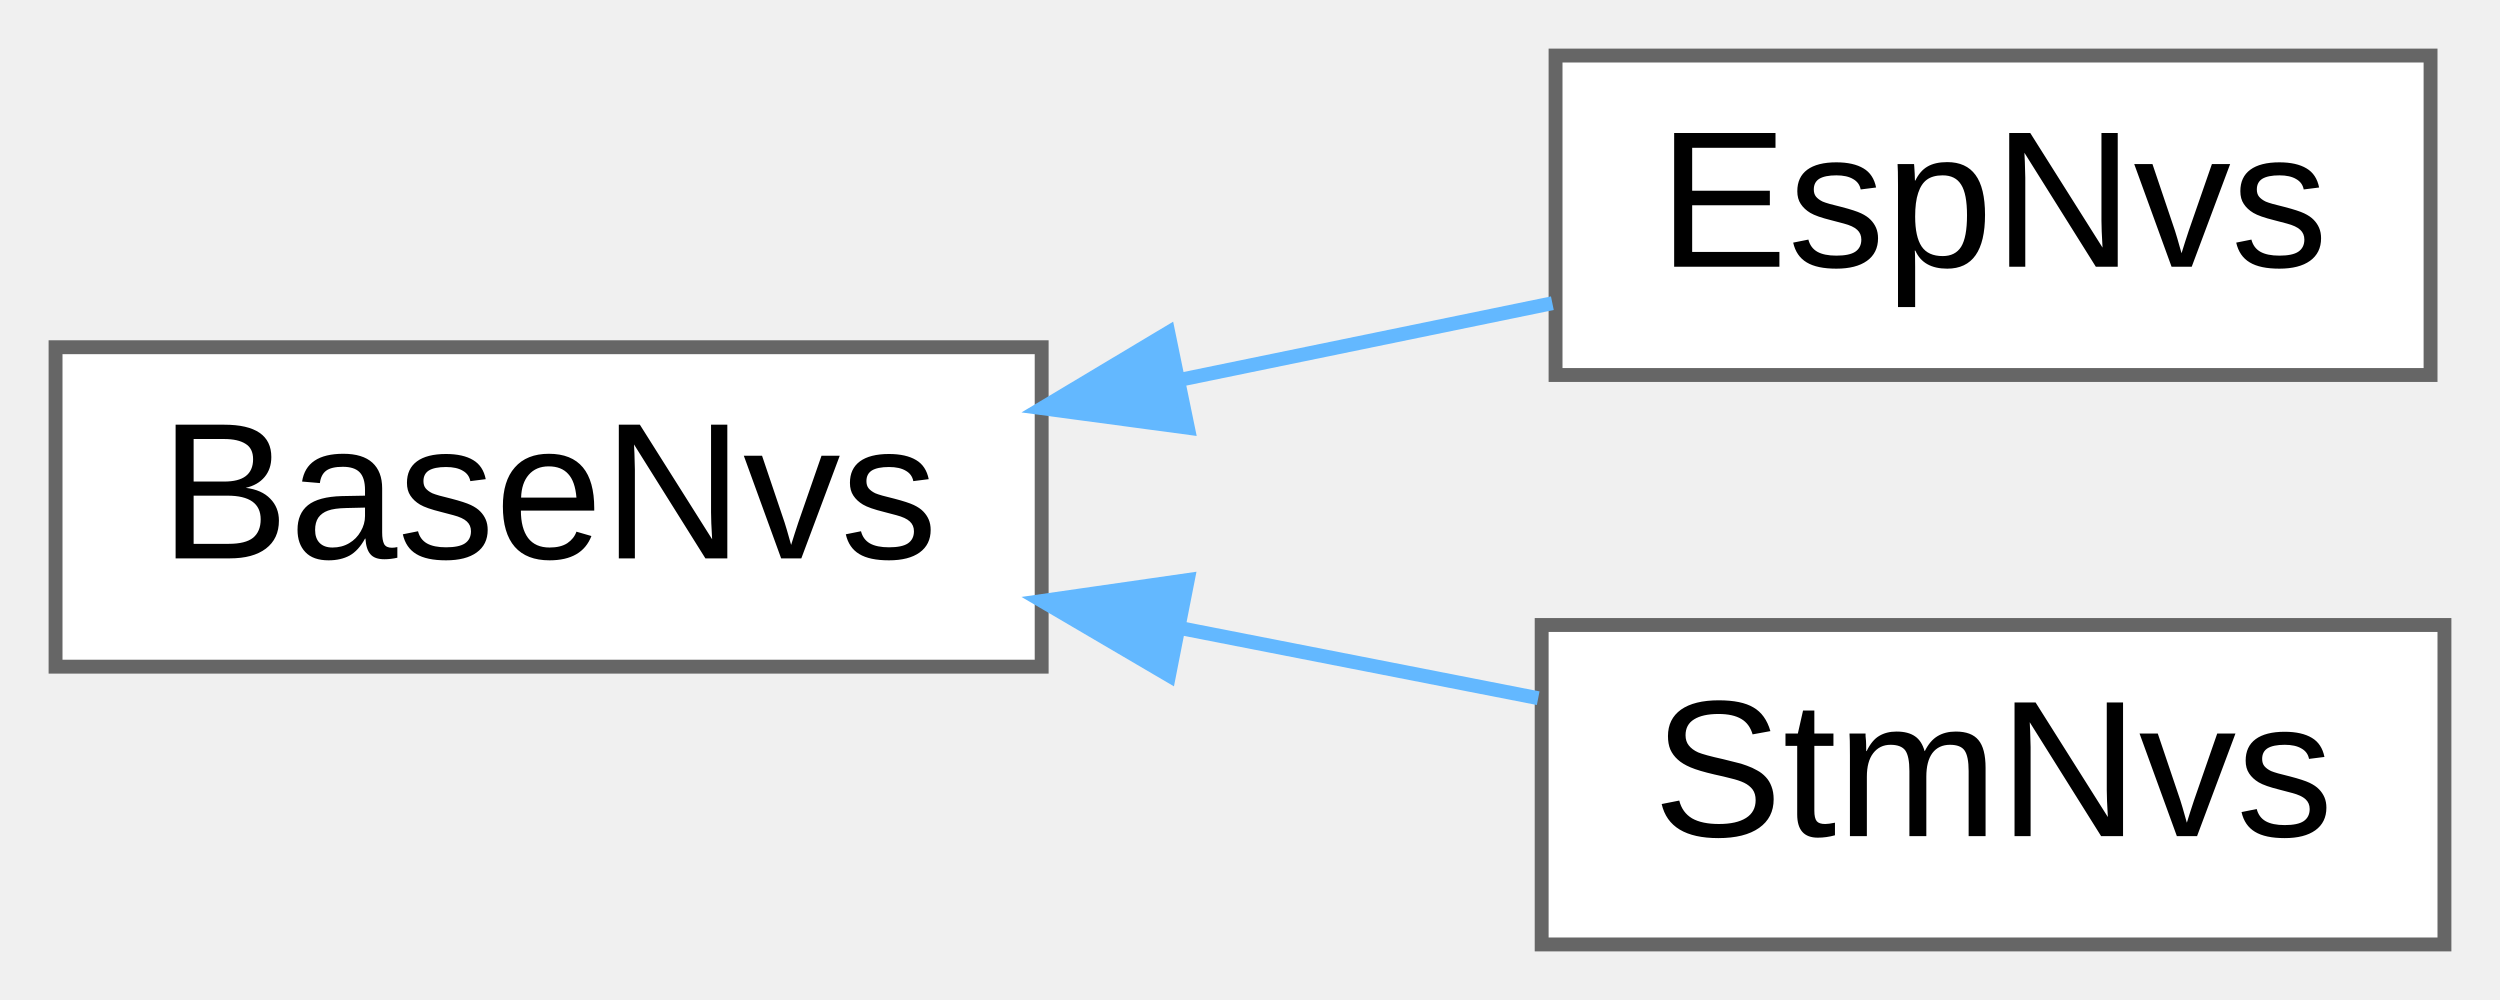
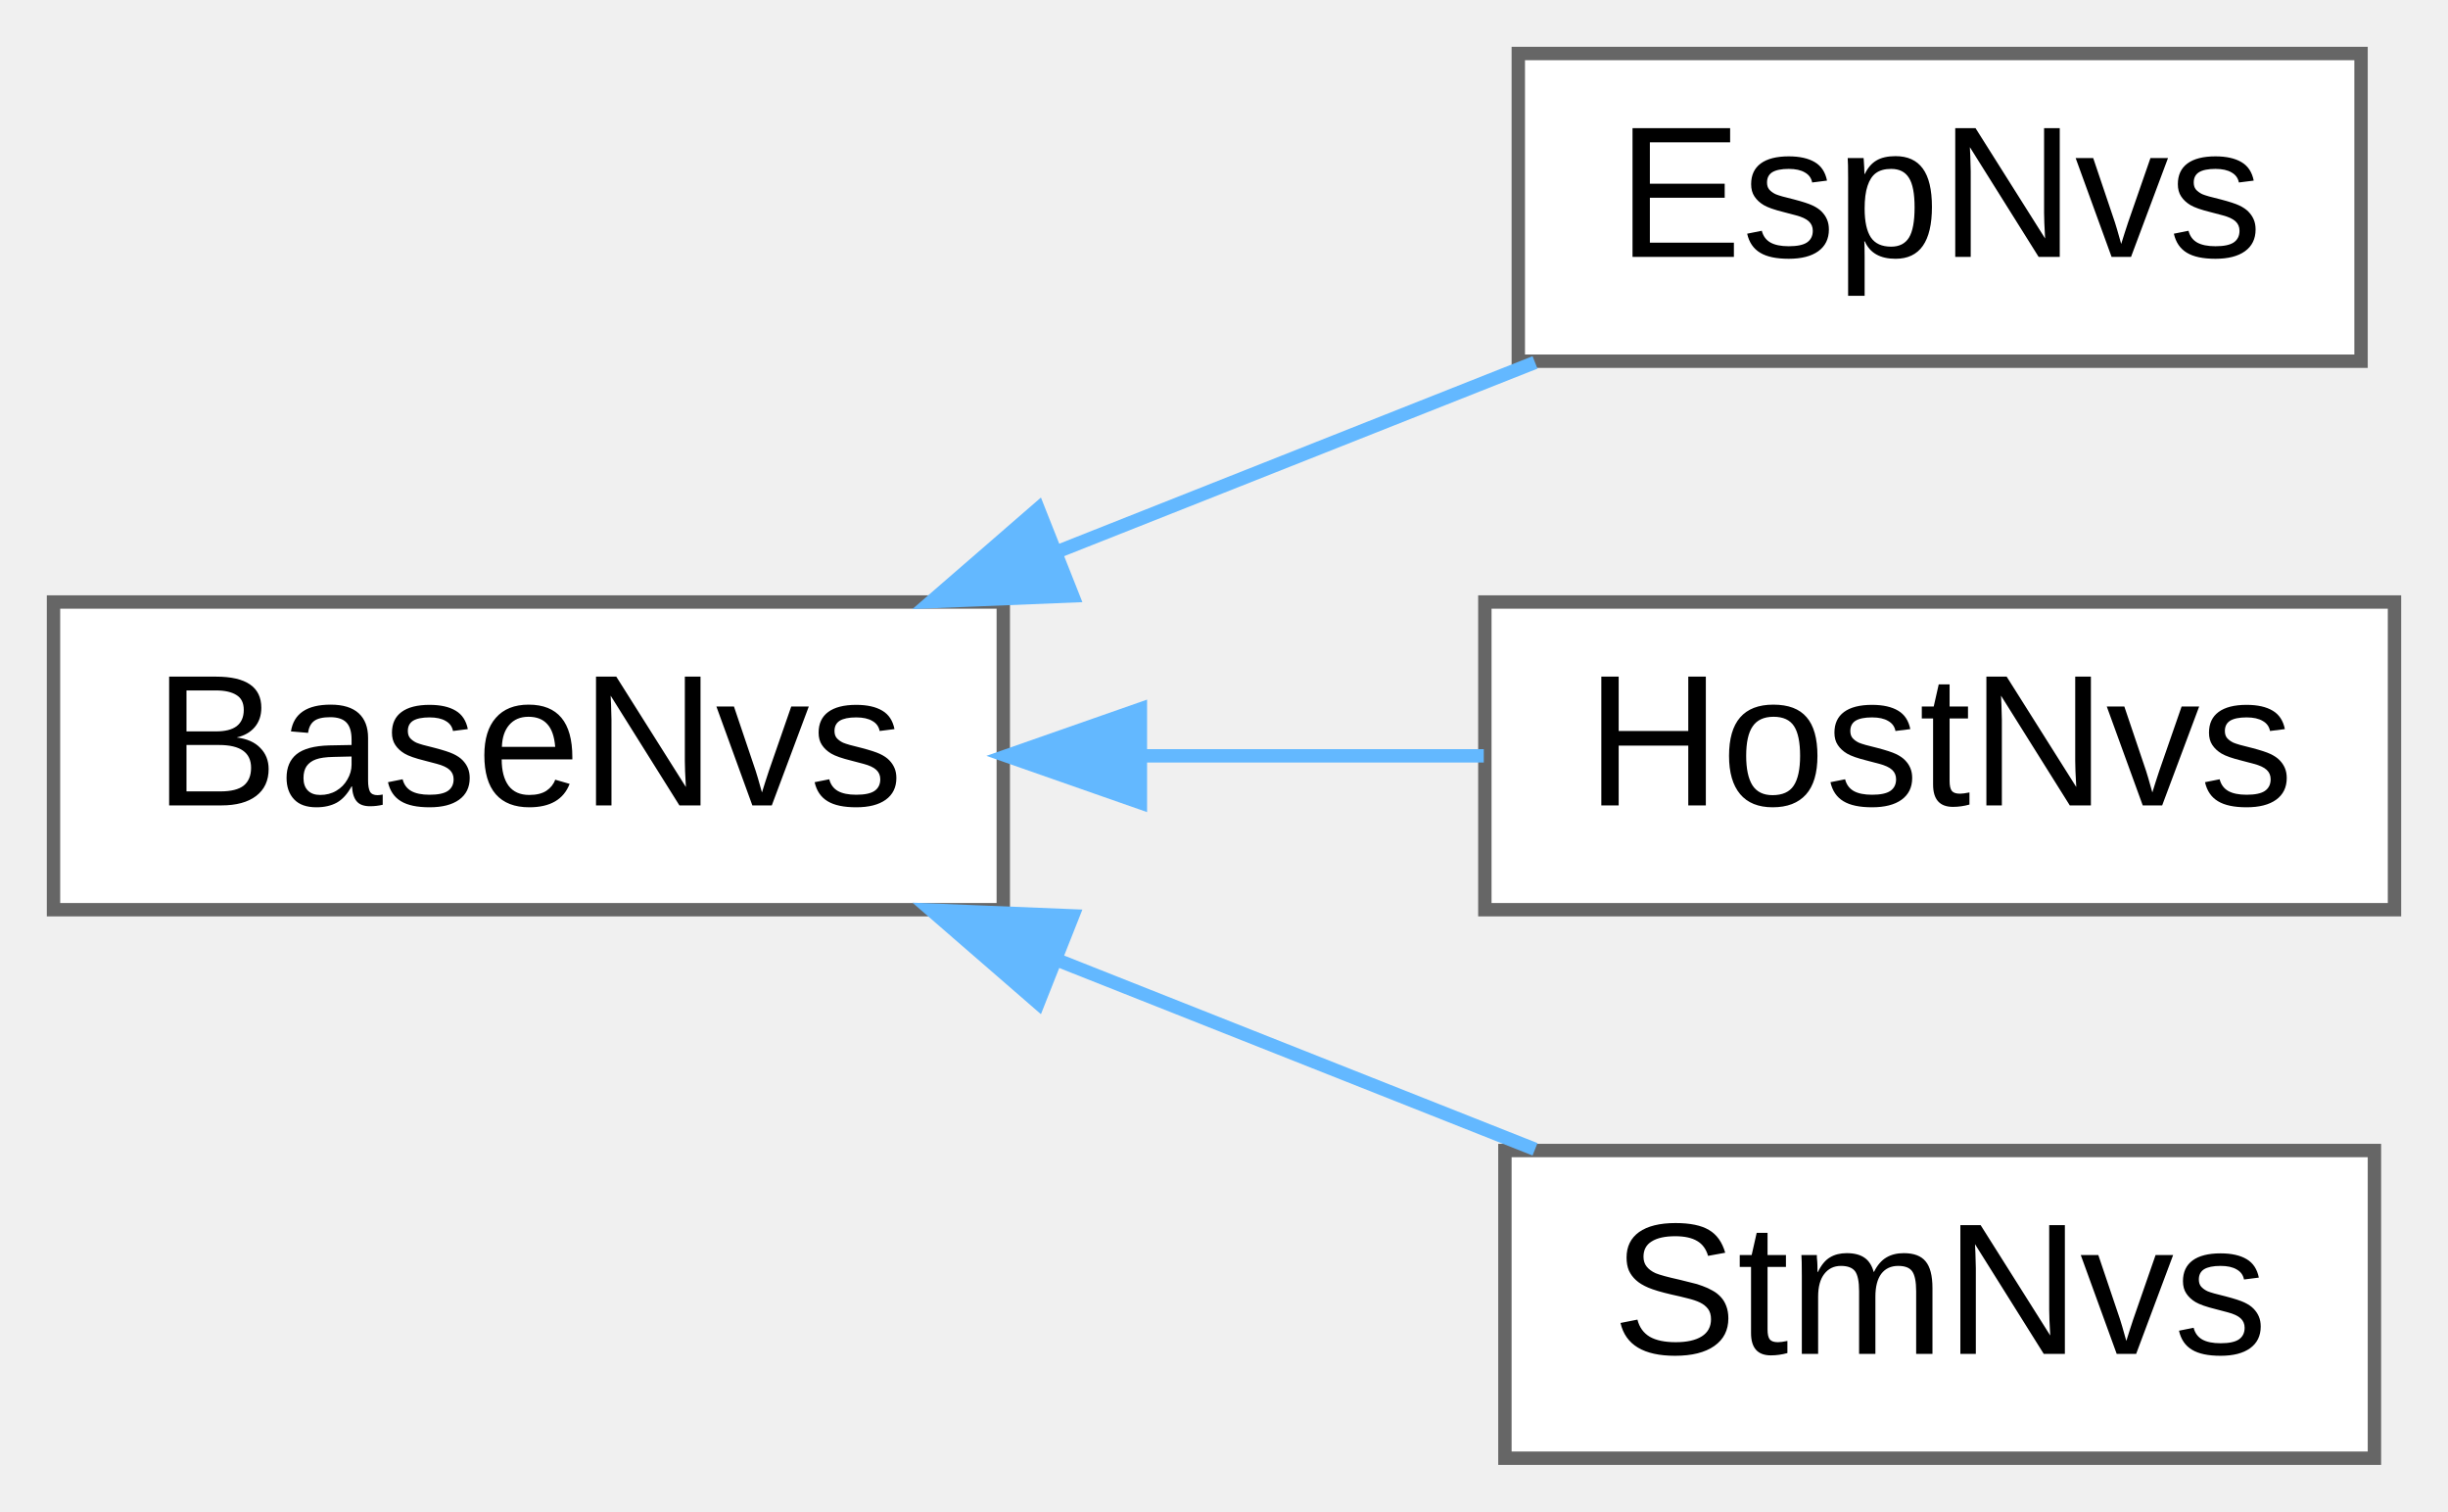
- <svg xmlns="http://www.w3.org/2000/svg" xmlns:xlink="http://www.w3.org/1999/xlink" width="180pt" height="72pt" viewBox="0.00 0.00 180.00 72.00">
-   <g id="graph0" class="graph" transform="scale(1 1) rotate(0) translate(4 68)">
+ <svg xmlns="http://www.w3.org/2000/svg" xmlns:xlink="http://www.w3.org/1999/xlink" width="183pt" height="113pt" viewBox="0.00 0.00 183.00 113.00">
+   <g id="graph0" class="graph" transform="scale(1 1) rotate(0) translate(4 109)">
    <g id="Node000000" class="node">
      <g id="a_Node000000">
        <a xlink:href="classBaseNvs.html" target="_top" xlink:title="Abstract base class for non-volatile storage operations.">
-           <polygon fill="white" stroke="#666666" points="71,-43 0,-43 0,-20 71,-20 71,-43" />
-           <text text-anchor="middle" x="35.5" y="-27.8" font-family="Arial" font-size="14.00">BaseNvs</text>
+           <polygon fill="white" stroke="#666666" points="71,-64 0,-64 0,-41 71,-41 71,-64" />
+           <text text-anchor="middle" x="35.5" y="-48.8" font-family="Arial" font-size="14.00">BaseNvs</text>
        </a>
      </g>
    </g>
    <g id="Node000001" class="node">
      <g id="a_Node000001">
        <a xlink:href="classEspNvs.html" target="_top" xlink:title="Production-ready MCU-integrated non-volatile storage implementation.">
-           <polygon fill="white" stroke="#666666" points="171,-64 108,-64 108,-41 171,-41 171,-64" />
-           <text text-anchor="middle" x="139.5" y="-48.8" font-family="Arial" font-size="14.00">EspNvs</text>
+           <polygon fill="white" stroke="#666666" points="172.5,-105 109.5,-105 109.5,-82 172.5,-82 172.5,-105" />
+           <text text-anchor="middle" x="141" y="-89.8" font-family="Arial" font-size="14.00">EspNvs</text>
        </a>
      </g>
    </g>
    <g id="edge10_Node000000_Node000001" class="edge">
      <g id="a_edge10_Node000000_Node000001">
        <a xlink:title=" ">
-           <path fill="none" stroke="#63b8ff" d="M81.04,-40.67C90.06,-42.53 99.35,-44.44 107.77,-46.17" />
-           <polygon fill="#63b8ff" stroke="#63b8ff" points="81.53,-37.2 71.03,-38.61 80.12,-44.05 81.53,-37.2" />
+           <path fill="none" stroke="#63b8ff" d="M75.21,-67.83C86.98,-72.5 99.72,-77.54 110.75,-81.91" />
+           <polygon fill="#63b8ff" stroke="#63b8ff" points="76.19,-64.46 65.61,-64.03 73.61,-70.97 76.19,-64.46" />
        </a>
      </g>
    </g>
    <g id="Node000002" class="node">
      <g id="a_Node000002">
-         <a xlink:href="classStmNvs.html" target="_top" xlink:title="STM32 NVS — flash-backed key-value store with wear leveling.">
-           <polygon fill="white" stroke="#666666" points="172,-23 107,-23 107,0 172,0 172,-23" />
-           <text text-anchor="middle" x="139.5" y="-7.8" font-family="Arial" font-size="14.00">StmNvs</text>
+         <a xlink:href="classHostNvs.html" target="_top" xlink:title="Hash-map NVS namespace for host builds and deterministic tests.">
+           <polygon fill="white" stroke="#666666" points="175,-64 107,-64 107,-41 175,-41 175,-64" />
+           <text text-anchor="middle" x="141" y="-48.8" font-family="Arial" font-size="14.00">HostNvs</text>
        </a>
      </g>
    </g>
    <g id="edge11_Node000000_Node000002" class="edge">
      <g id="a_edge11_Node000000_Node000002">
        <a xlink:title=" ">
-           <path fill="none" stroke="#63b8ff" d="M81.02,-22.77C89.69,-21.07 98.6,-19.32 106.75,-17.73" />
-           <polygon fill="#63b8ff" stroke="#63b8ff" points="80.17,-19.37 71.03,-24.73 81.52,-26.24 80.17,-19.37" />
+           <path fill="none" stroke="#63b8ff" d="M81.49,-52.5C90.03,-52.5 98.82,-52.5 106.92,-52.5" />
+           <polygon fill="#63b8ff" stroke="#63b8ff" points="81.25,-49 71.25,-52.5 81.25,-56 81.25,-49" />
+         </a>
+       </g>
+     </g>
+     <g id="Node000003" class="node">
+       <g id="a_Node000003">
+         <a xlink:href="classStmNvs.html" target="_top" xlink:title="STM32 NVS — flash-backed key-value store with wear leveling.">
+           <polygon fill="white" stroke="#666666" points="173.5,-23 108.5,-23 108.5,0 173.5,0 173.5,-23" />
+           <text text-anchor="middle" x="141" y="-7.8" font-family="Arial" font-size="14.00">StmNvs</text>
+         </a>
+       </g>
+     </g>
+     <g id="edge12_Node000000_Node000003" class="edge">
+       <g id="a_edge12_Node000000_Node000003">
+         <a xlink:title=" ">
+           <path fill="none" stroke="#63b8ff" d="M75.21,-37.17C86.98,-32.5 99.72,-27.46 110.75,-23.09" />
+           <polygon fill="#63b8ff" stroke="#63b8ff" points="73.61,-34.03 65.61,-40.97 76.19,-40.54 73.61,-34.03" />
        </a>
      </g>
    </g>
  </g>
</svg>
